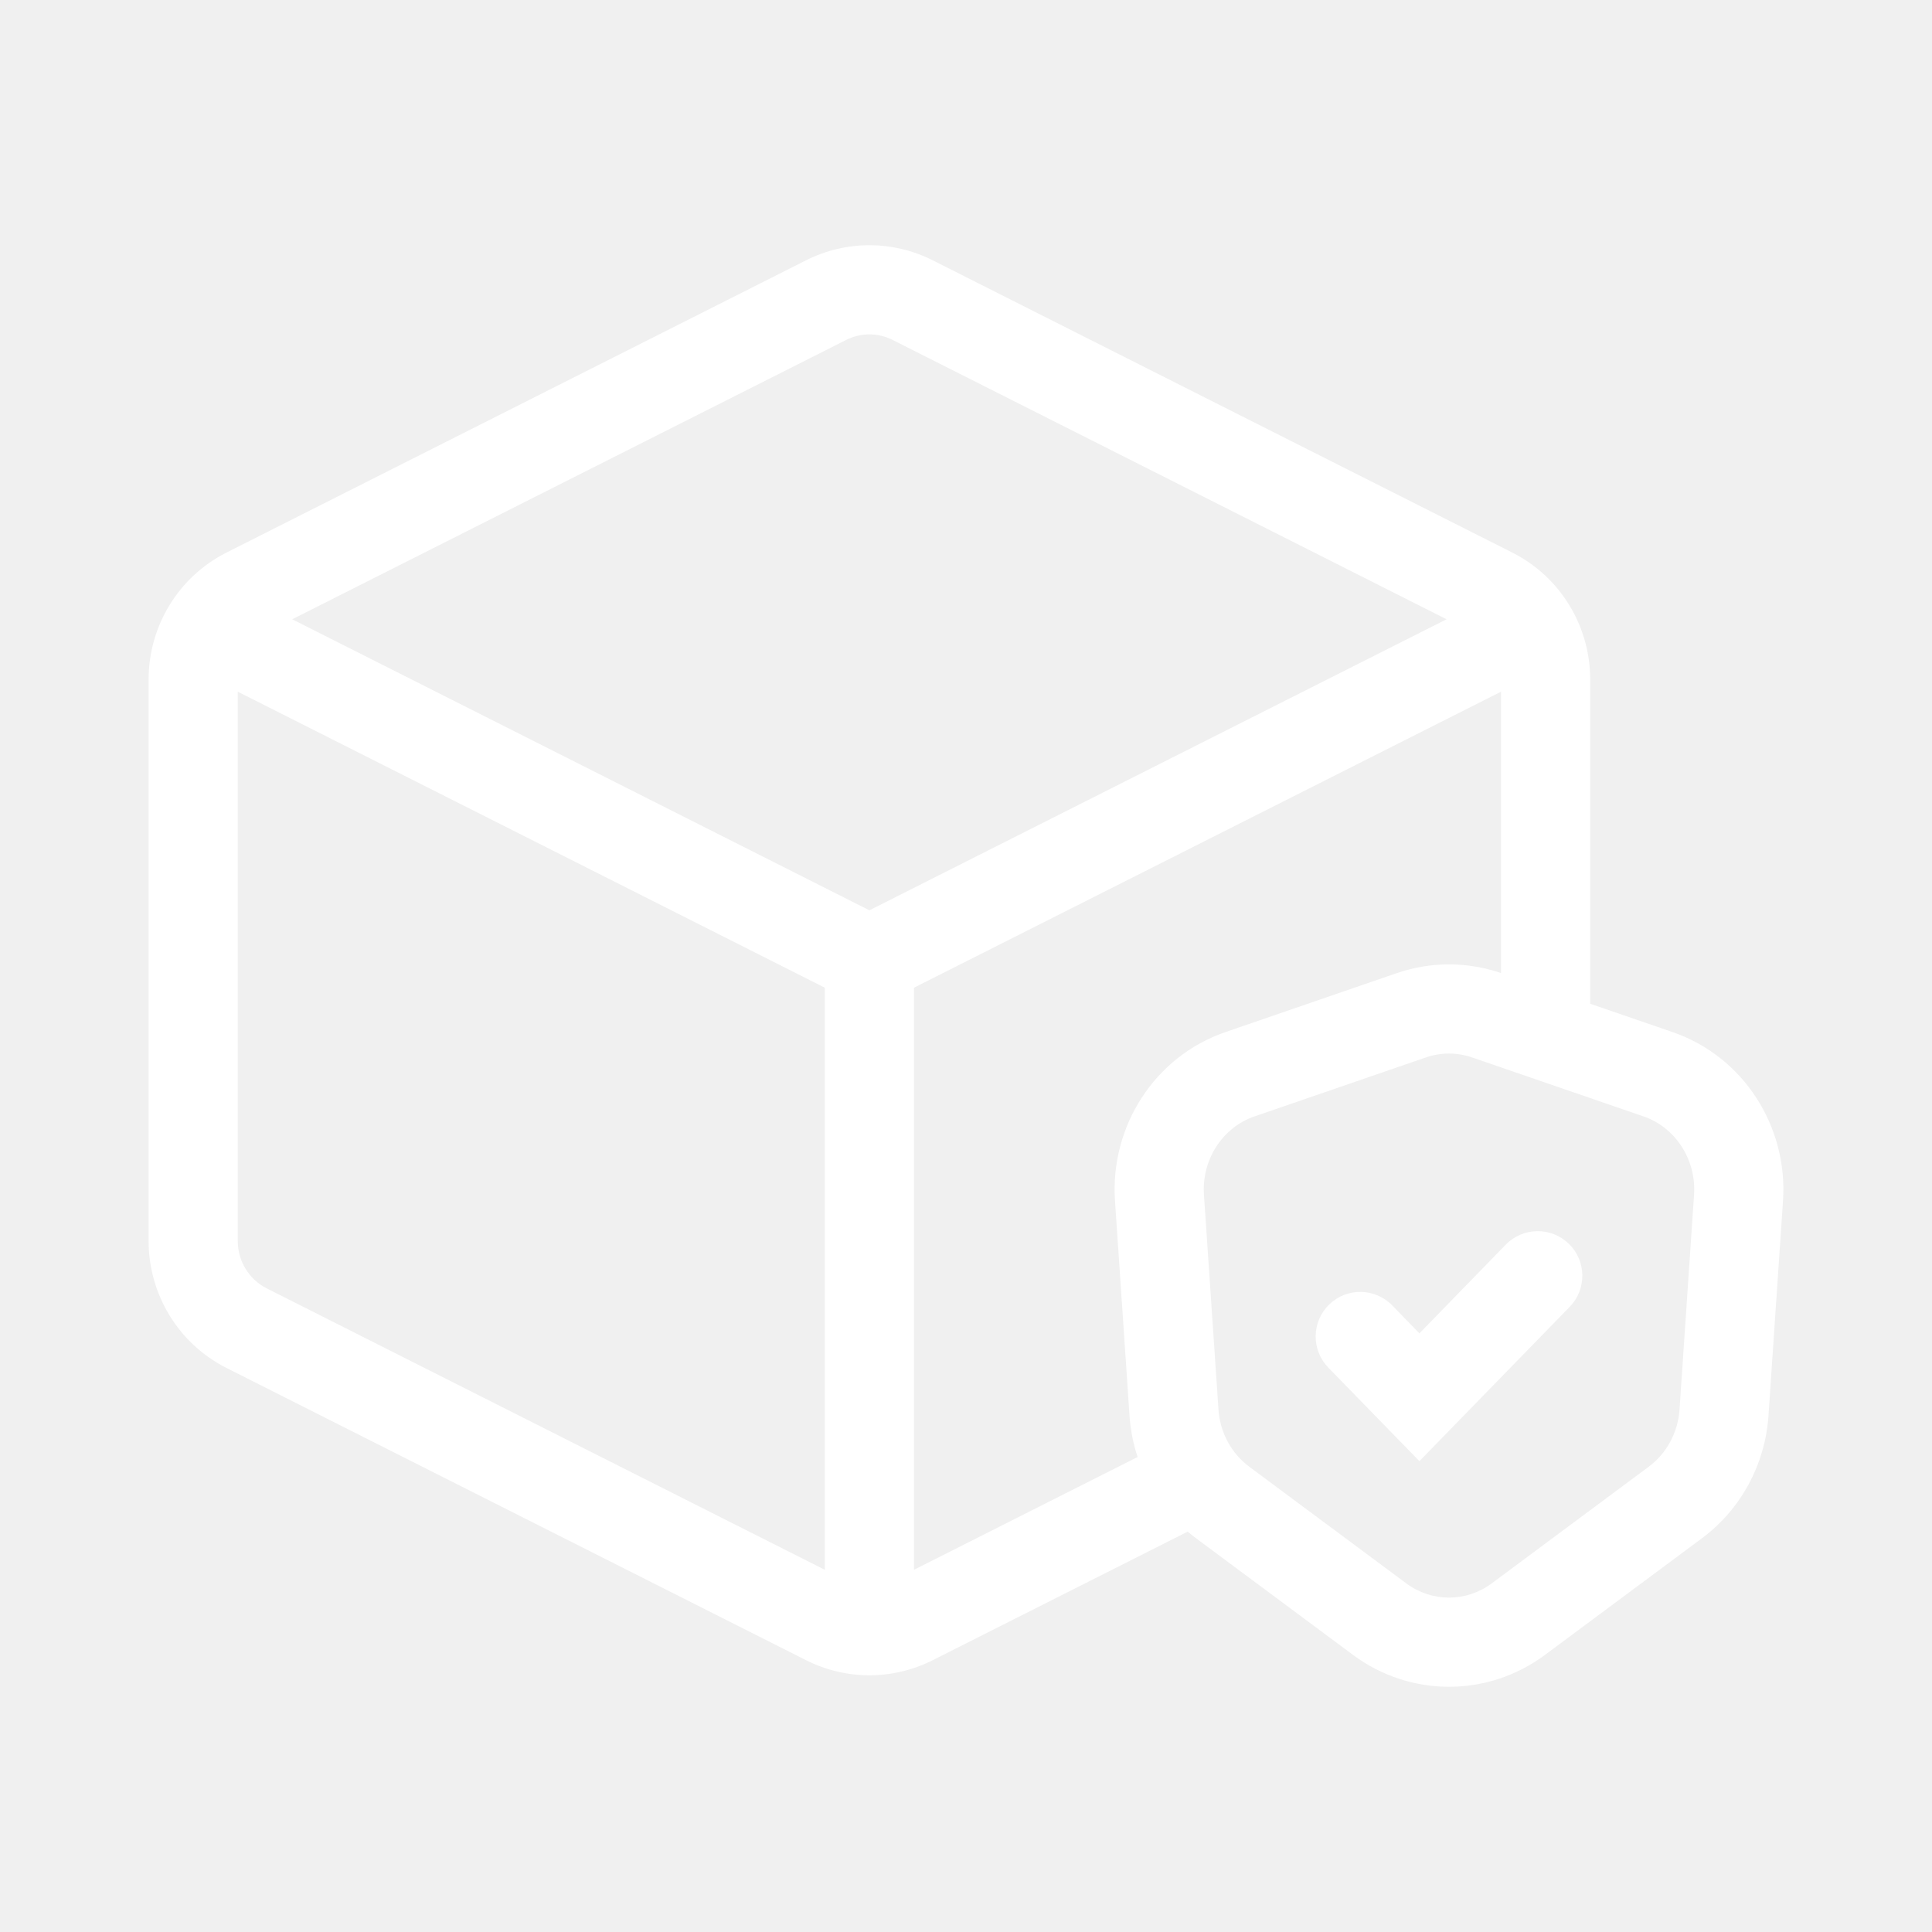
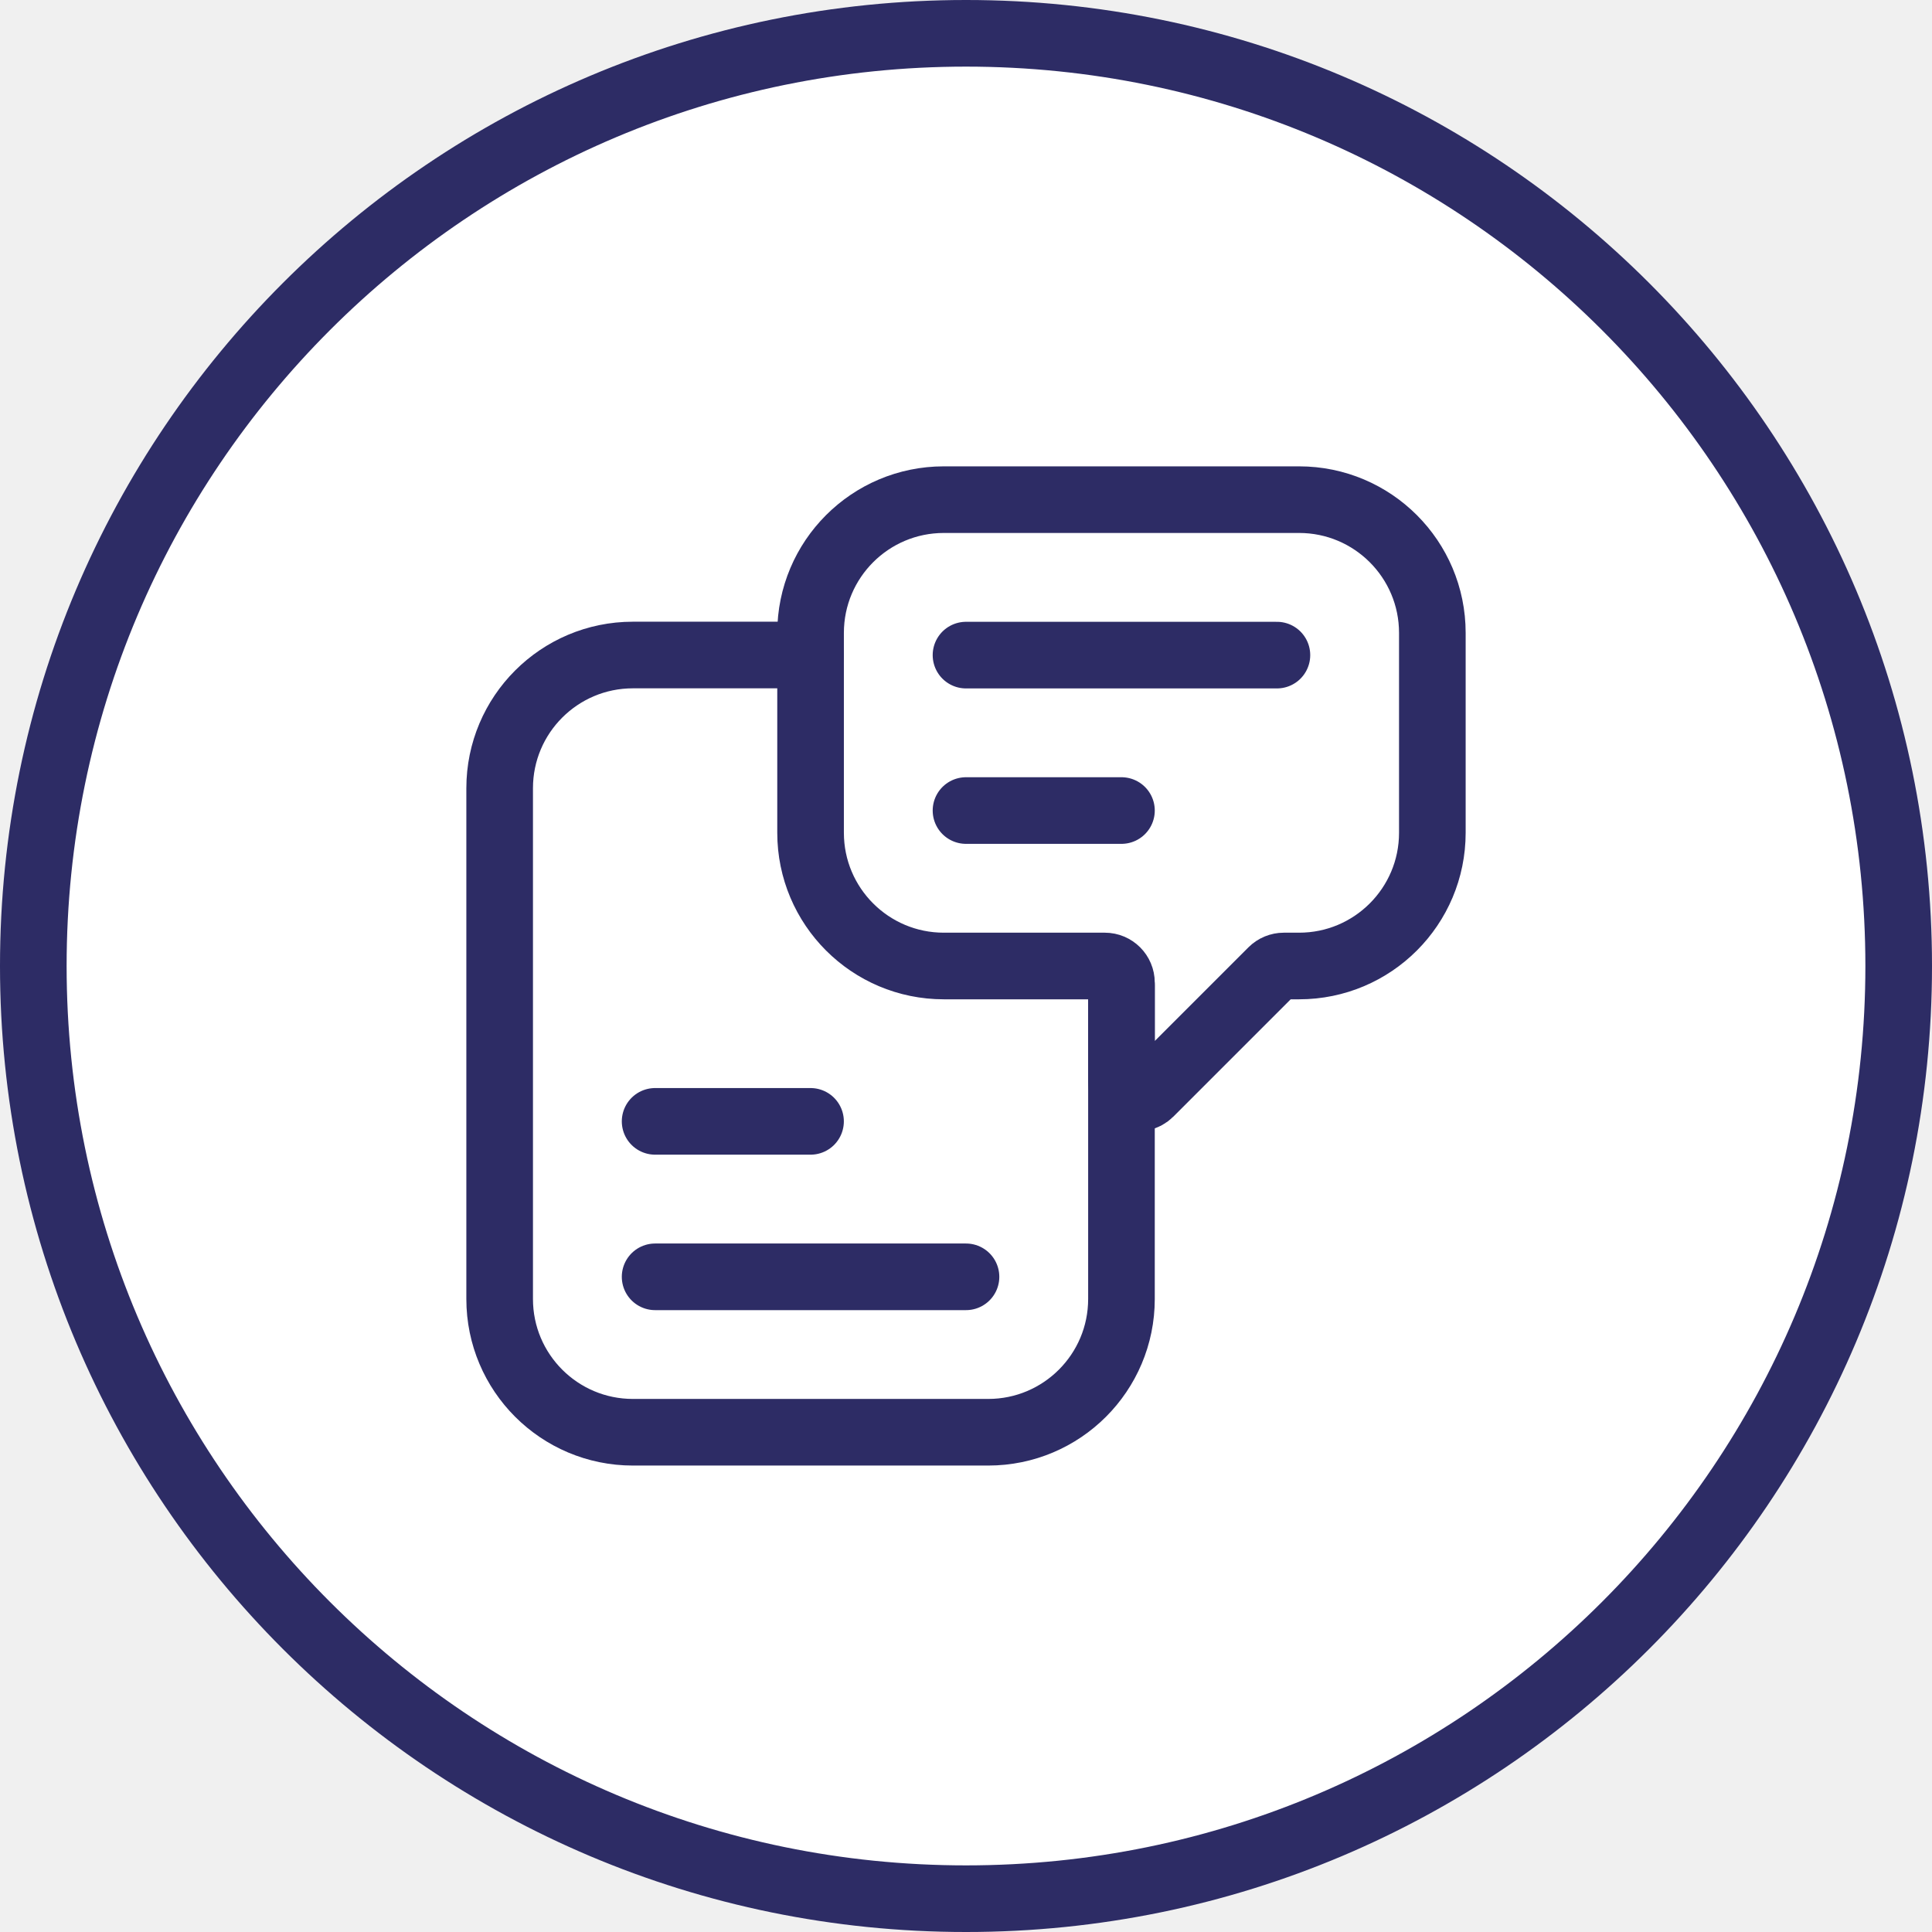
- <svg xmlns="http://www.w3.org/2000/svg" width="65" height="65" viewBox="0 0 65 65" fill="none">
-   <path d="M41.717 36.142L42.205 37.56L41.717 36.142ZM47.485 34.157L46.997 32.739L47.485 34.157ZM50.015 34.157L50.503 32.739L50.015 34.157ZM55.783 36.142L55.295 37.56L55.783 36.142ZM56.365 50.55L55.47 49.346L56.365 50.55ZM51.084 54.474L50.189 53.27L51.084 54.474ZM46.416 54.474L47.311 53.27H47.311L46.416 54.474ZM41.135 50.55L42.03 49.346L41.135 50.55ZM39.497 47.521L40.994 47.42L39.497 47.521ZM39.01 40.301L37.513 40.403L39.01 40.301ZM58.49 40.301L56.994 40.2L58.49 40.301ZM58.003 47.521L56.506 47.42L58.003 47.521ZM46.839 43.918C46.261 43.325 45.311 43.312 44.718 43.89C44.124 44.468 44.111 45.418 44.689 46.011L46.839 43.918ZM47.755 47.009L46.68 48.056L47.755 49.159L48.829 48.056L47.755 47.009ZM52.811 43.967C53.389 43.374 53.376 42.424 52.782 41.846C52.189 41.268 51.239 41.281 50.661 41.874L52.811 43.967ZM8.297 19.929L7.621 18.59H7.621L8.297 19.929ZM27.797 10.096L27.121 8.757V8.757L27.797 10.096ZM27.797 54.517L28.472 53.178L28.472 53.178L27.797 54.517ZM8.297 44.684L8.972 43.345H8.972L8.297 44.684ZM50.203 19.929L49.528 21.268L50.203 19.929ZM30.703 10.096L31.379 8.757V8.757L30.703 10.096ZM27.75 53.611C27.75 54.44 28.422 55.111 29.25 55.111C30.078 55.111 30.75 54.44 30.75 53.611H27.75ZM51.49 22.772C52.23 22.399 52.528 21.497 52.154 20.757C51.782 20.017 50.879 19.72 50.14 20.093L51.49 22.772ZM8.36 20.093C7.621 19.72 6.719 20.017 6.346 20.757C5.973 21.497 6.27 22.399 7.01 22.772L8.36 20.093ZM50.5 34.765C50.5 35.593 51.172 36.265 52 36.265C52.828 36.265 53.5 35.593 53.5 34.765H50.5ZM40.488 51.263C41.228 50.89 41.525 49.988 41.152 49.248C40.779 48.509 39.877 48.212 39.137 48.584L40.488 51.263ZM30.703 54.517L30.028 53.178L30.028 53.178L30.703 54.517ZM42.205 37.56L47.973 35.576L46.997 32.739L41.228 34.724L42.205 37.56ZM49.527 35.576L55.295 37.56L56.272 34.724L50.503 32.739L49.527 35.576ZM55.47 49.346L50.189 53.27L51.978 55.678L57.259 51.754L55.47 49.346ZM47.311 53.27L42.03 49.346L40.241 51.754L45.522 55.678L47.311 53.27ZM40.994 47.42L40.506 40.2L37.513 40.403L38.001 47.622L40.994 47.42ZM56.994 40.2L56.506 47.42L59.499 47.622L59.987 40.403L56.994 40.2ZM50.189 53.27C49.328 53.91 48.172 53.91 47.311 53.27L45.522 55.678C47.445 57.107 50.055 57.107 51.978 55.678L50.189 53.27ZM47.973 35.576C48.478 35.402 49.022 35.402 49.527 35.576L50.503 32.739C49.366 32.348 48.134 32.348 46.997 32.739L47.973 35.576ZM42.03 49.346C41.433 48.903 41.046 48.2 40.994 47.42L38.001 47.622C38.111 49.261 38.925 50.777 40.241 51.754L42.03 49.346ZM57.259 51.754C58.575 50.777 59.389 49.261 59.499 47.622L56.506 47.42C56.454 48.2 56.067 48.903 55.47 49.346L57.259 51.754ZM55.295 37.56C56.353 37.924 57.075 38.996 56.994 40.2L59.987 40.403C60.157 37.892 58.653 35.543 56.272 34.724L55.295 37.56ZM41.228 34.724C38.847 35.543 37.343 37.892 37.513 40.403L40.506 40.2C40.425 38.996 41.147 37.924 42.205 37.56L41.228 34.724ZM44.689 46.011L46.68 48.056L48.829 45.963L46.839 43.918L44.689 46.011ZM48.829 48.056L52.811 43.967L50.661 41.874L46.68 45.963L48.829 48.056ZM8 41.753V22.86H5V41.753H8ZM8.972 21.268L28.472 11.435L27.121 8.757L7.621 18.59L8.972 21.268ZM28.472 53.178L8.972 43.345L7.621 46.024L27.121 55.856L28.472 53.178ZM50.879 18.59L31.379 8.757L30.028 11.435L49.528 21.268L50.879 18.59ZM27.75 32.307V53.611H30.75V32.307H27.75ZM29.925 33.646L51.49 22.772L50.14 20.093L28.575 30.967L29.925 33.646ZM7.01 22.772L28.575 33.646L29.925 30.967L8.36 20.093L7.01 22.772ZM50.5 22.86V34.765H53.5V22.86H50.5ZM39.137 48.584L30.028 53.178L31.379 55.856L40.488 51.263L39.137 48.584ZM27.121 55.856C28.461 56.532 30.039 56.532 31.379 55.856L30.028 53.178C29.538 53.425 28.962 53.425 28.472 53.178L27.121 55.856ZM28.472 11.435C28.962 11.188 29.538 11.188 30.028 11.435L31.379 8.757C30.039 8.081 28.461 8.081 27.121 8.757L28.472 11.435ZM49.528 21.268C50.119 21.566 50.5 22.18 50.5 22.86H53.5C53.5 21.058 52.49 19.402 50.879 18.59L49.528 21.268ZM8 22.86C8 22.18 8.381 21.566 8.972 21.268L7.621 18.59C6.01 19.402 5 21.058 5 22.86H8ZM5 41.753C5 43.556 6.01 45.211 7.621 46.024L8.972 43.345C8.381 43.047 8 42.433 8 41.753H5Z" fill="white" />
+ <svg xmlns="http://www.w3.org/2000/svg" width="58" height="58" viewBox="0 0 58 58" fill="none">
+   <rect x="1" y="1" width="56" height="56" rx="28" fill="white" />
+   <rect x="1" y="1" width="56" height="56" rx="28" stroke="#2D2C65" stroke-width="2" />
+   <path d="M19.667 33.664H24.333M19.667 38.331H29M24.333 19.664H19C16.791 19.664 15 21.455 15 23.664V38.997C15 41.206 16.791 42.997 19 42.997H29.667C31.876 42.997 33.667 41.206 33.667 38.997V29.581" stroke="#2D2C65" stroke-width="2" stroke-linecap="round" />
+   <path d="M29 19.667H38.334M29 24.333H33.667M33.167 29H28.334C26.124 29 24.334 27.209 24.334 25V19C24.334 16.791 26.124 15 28.334 15H39C41.209 15 43 16.791 43 19V25C43 27.209 41.209 29 39 29H38.541C38.408 29 38.281 29.053 38.187 29.146L34.52 32.813C34.205 33.128 33.667 32.905 33.667 32.46V29.5C33.667 29.224 33.443 29 33.167 29Z" stroke="#2D2C65" stroke-width="2" stroke-linecap="round" />
</svg>
